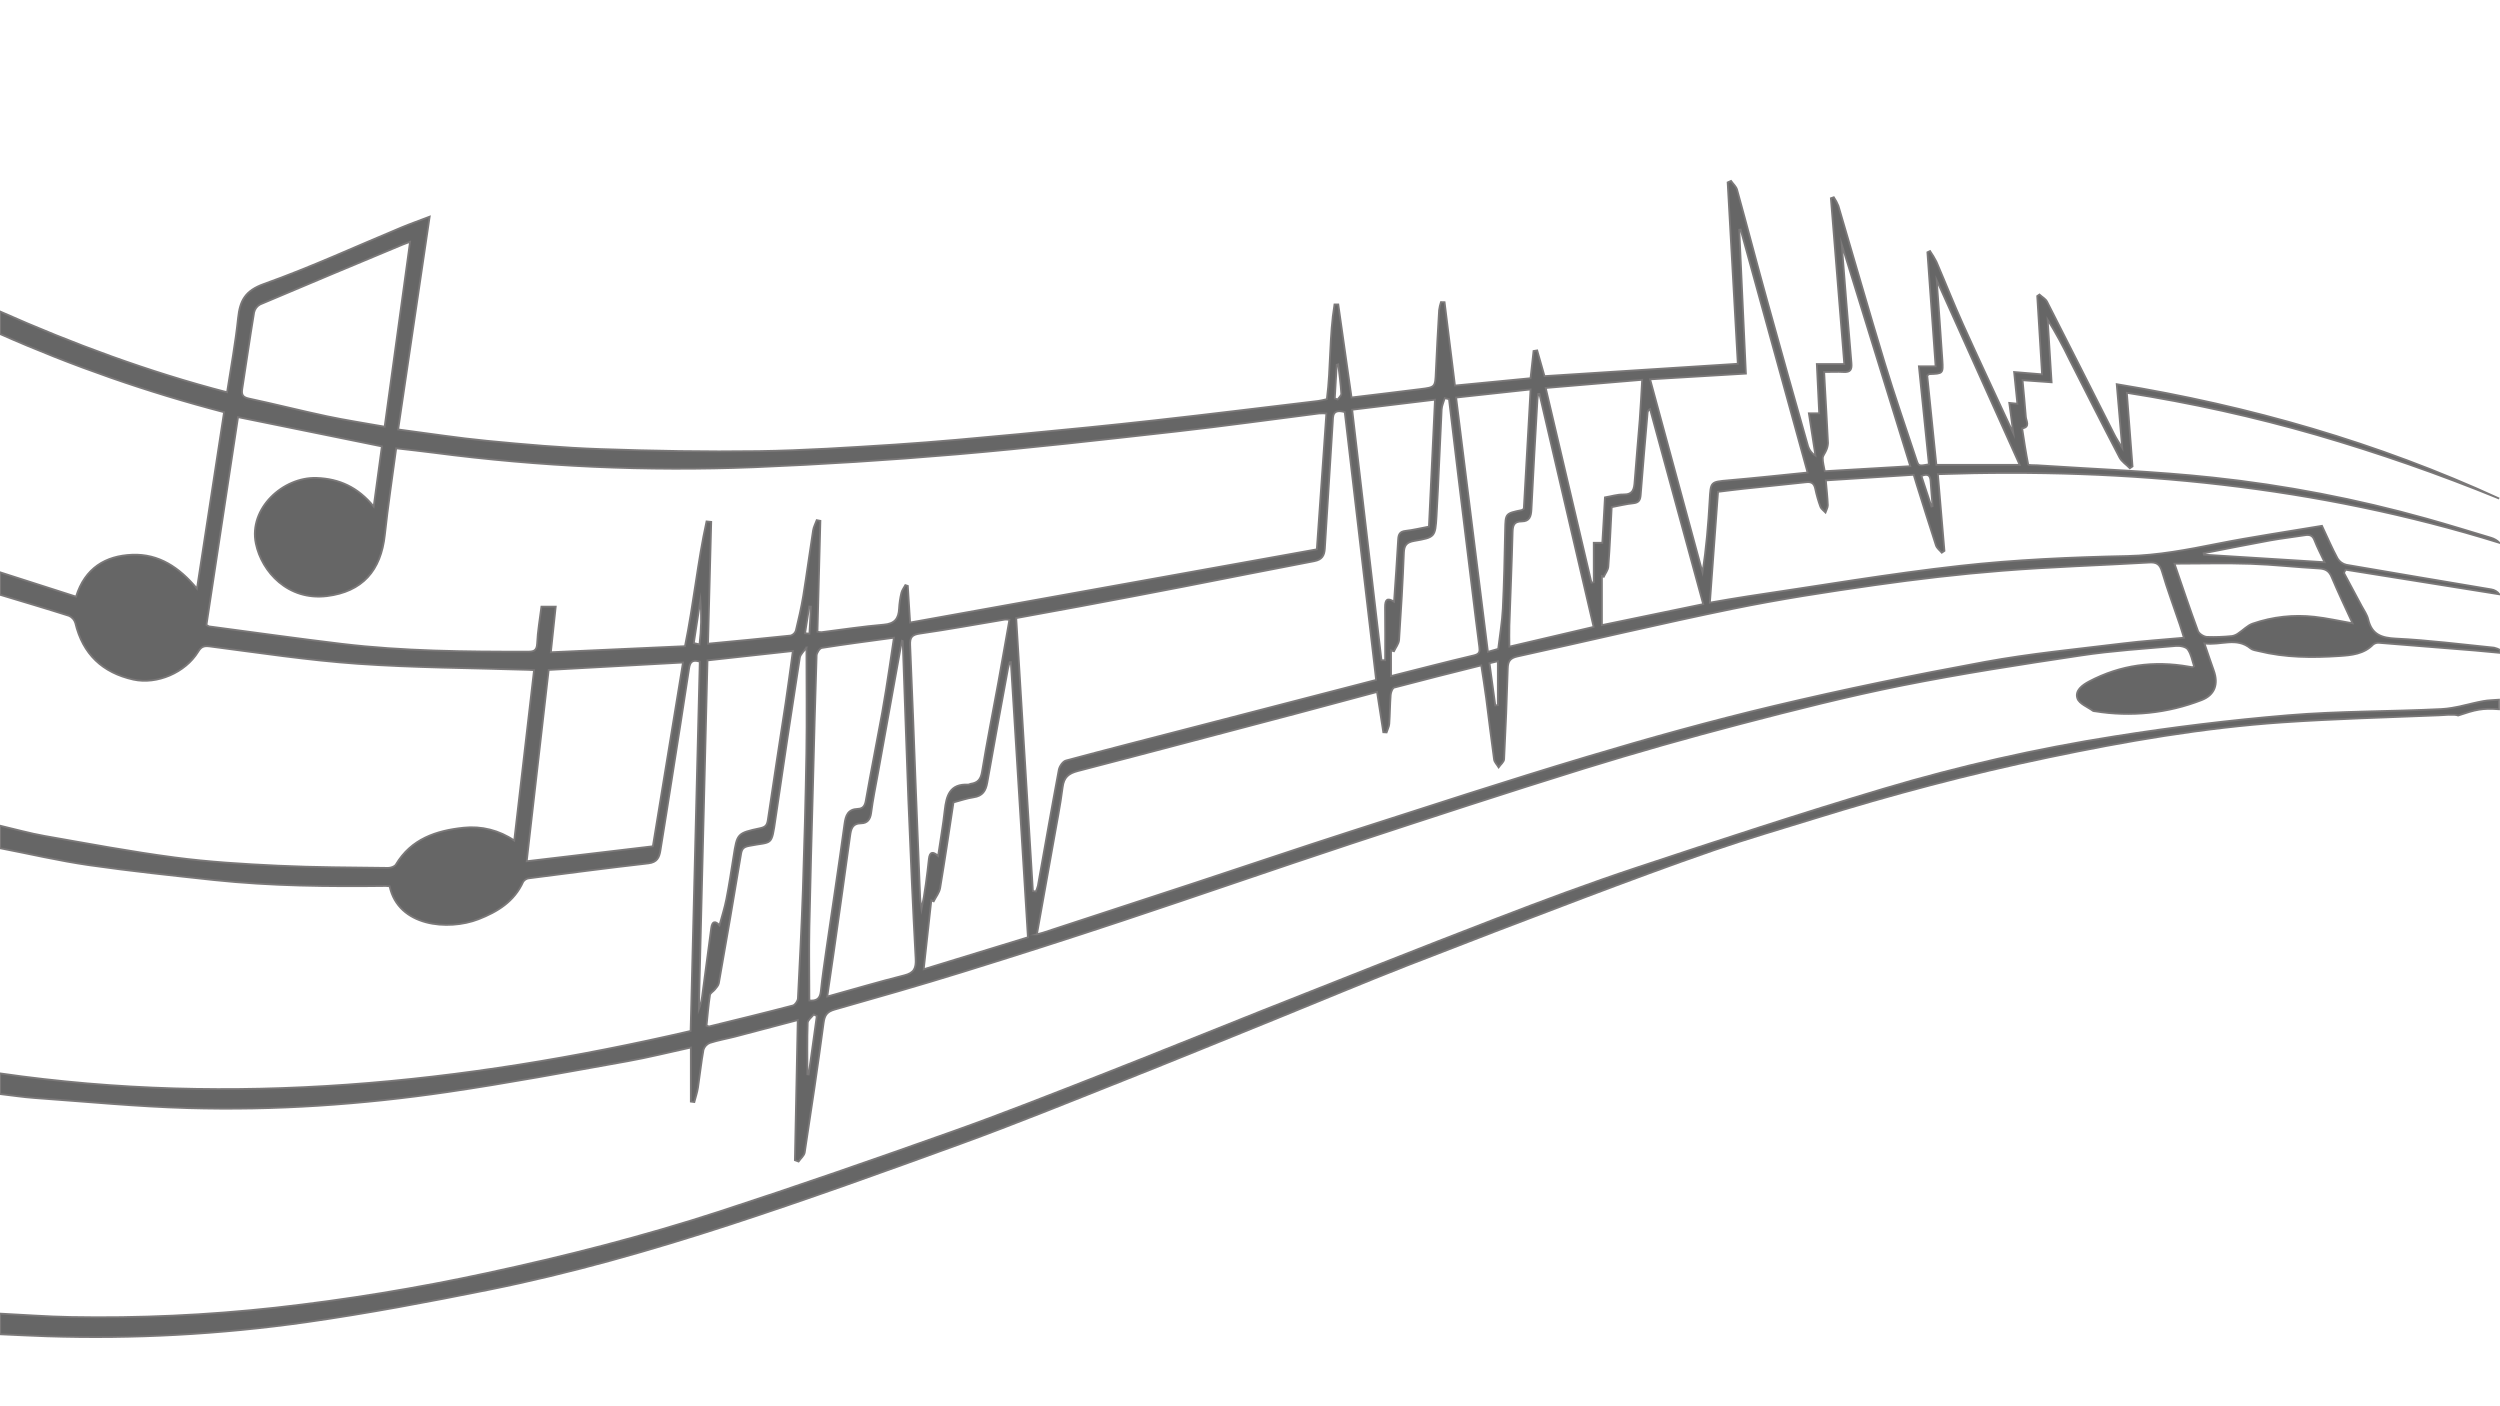
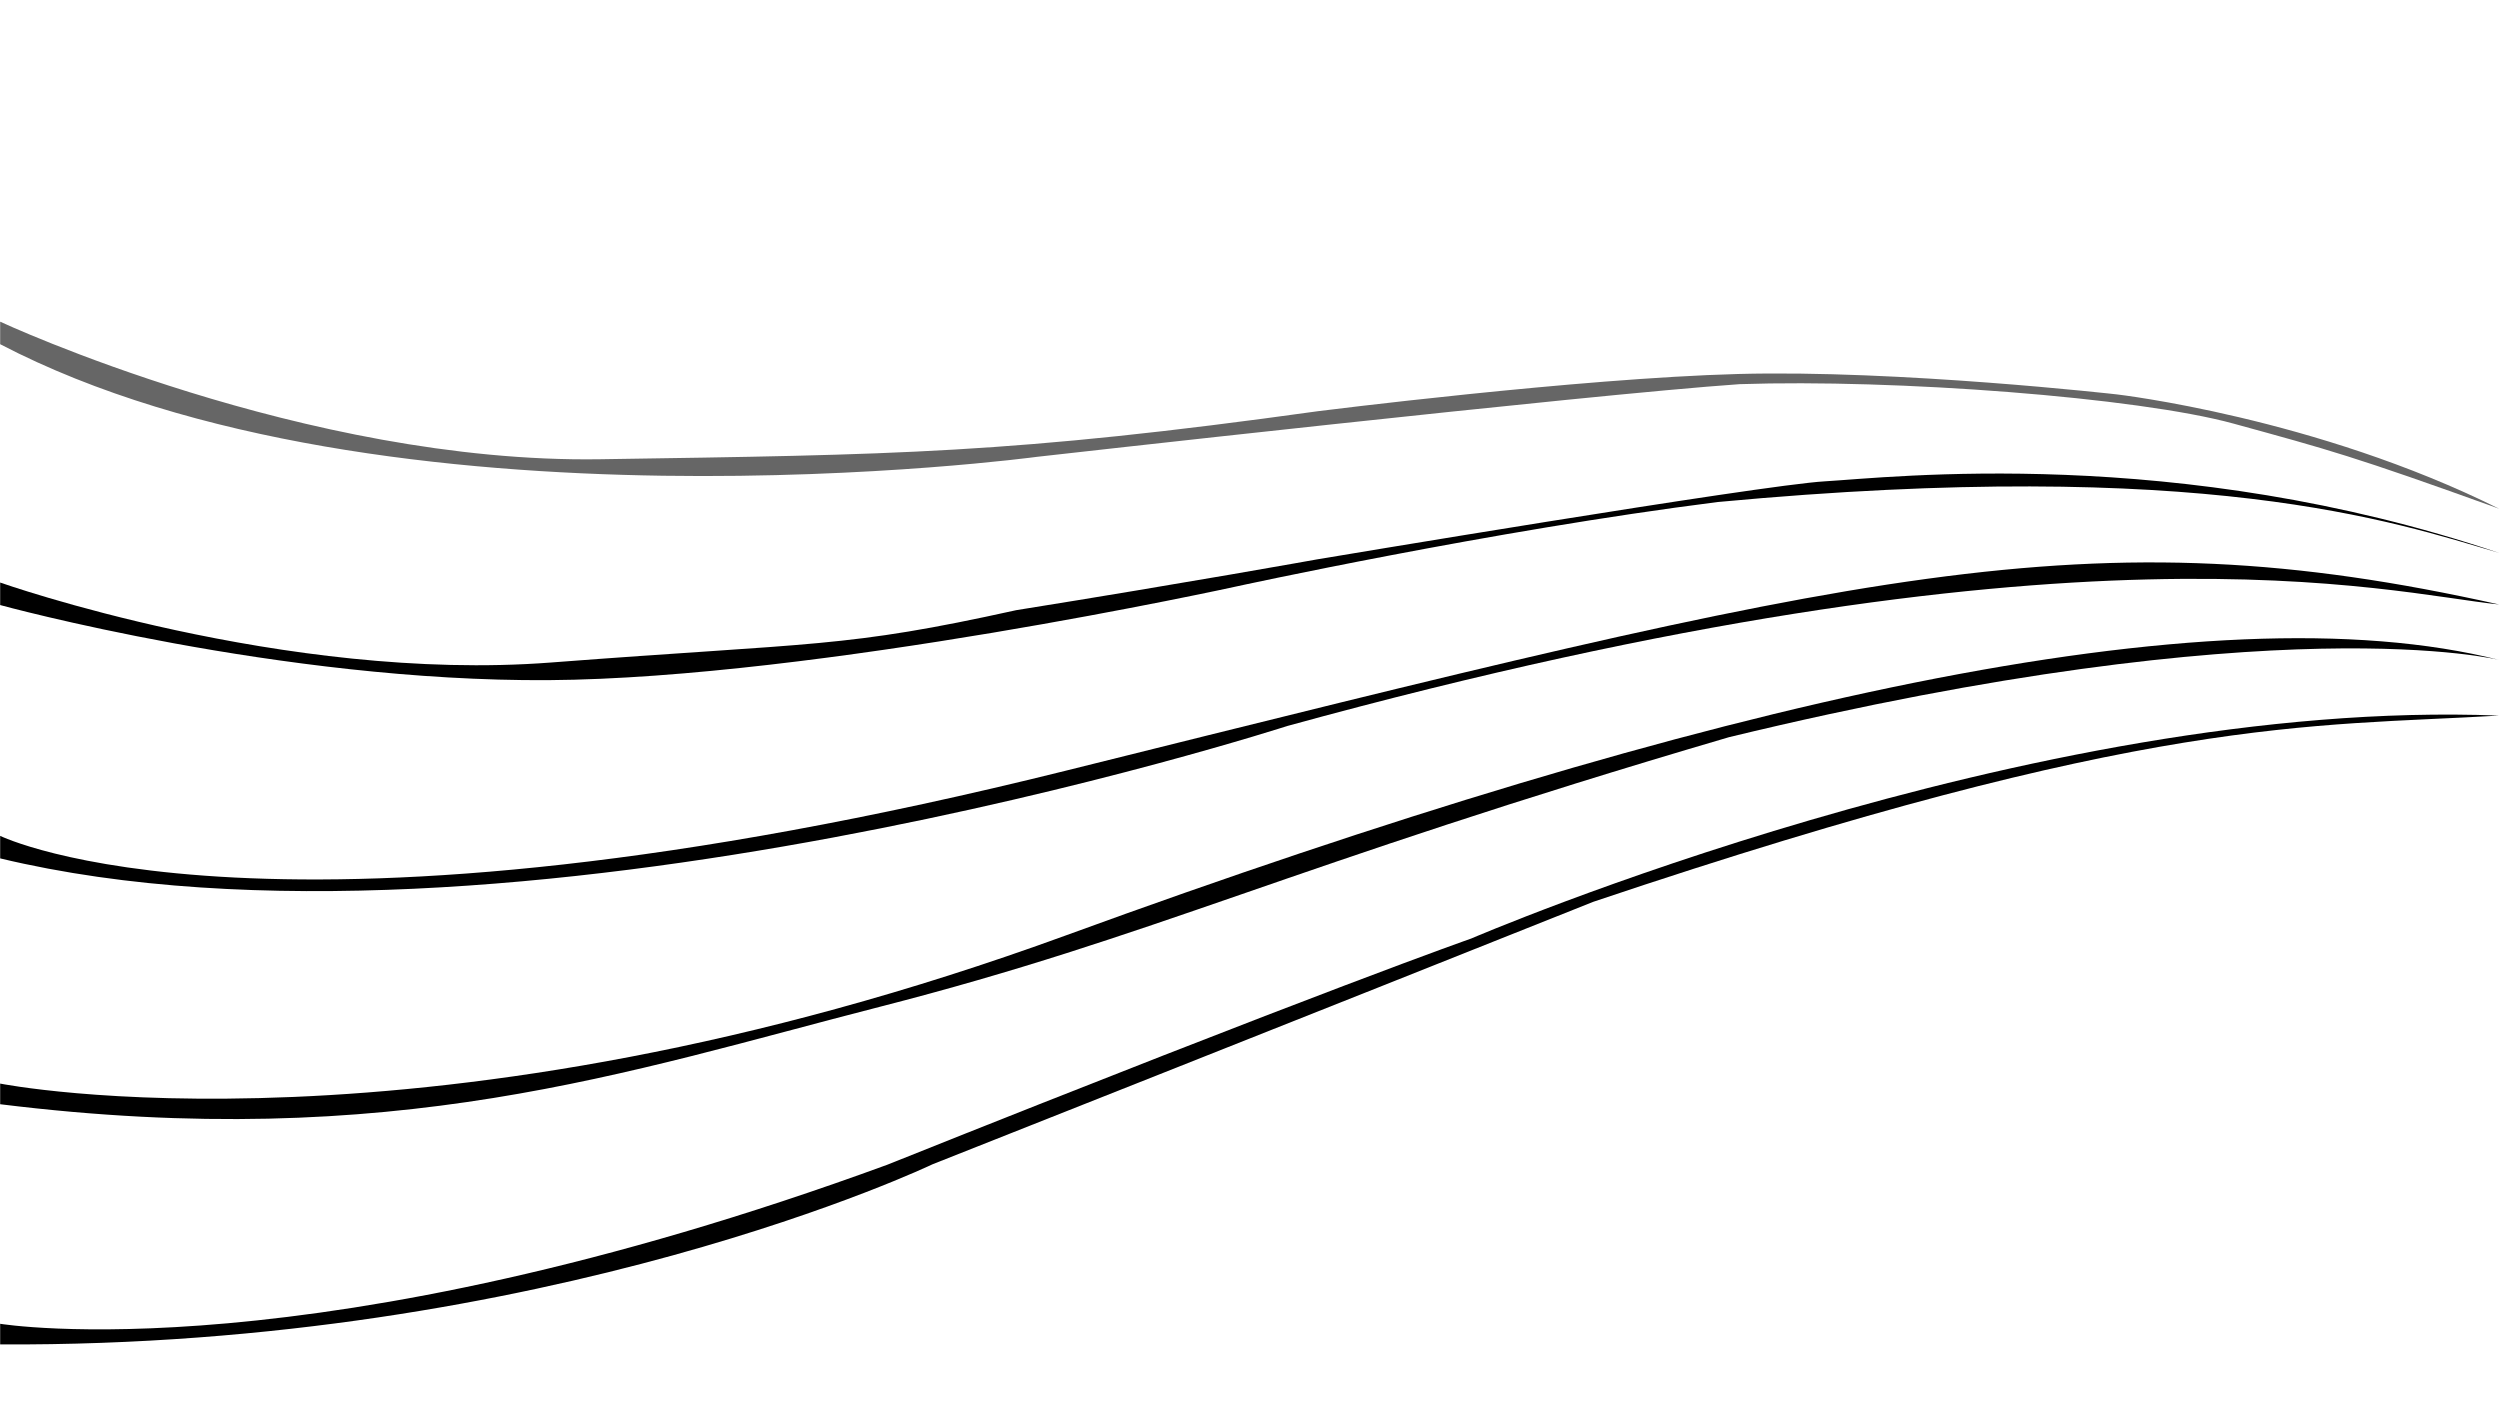
<svg xmlns="http://www.w3.org/2000/svg" id="website-basic-design" viewBox="0 0 1366 768">
  <defs>
-     <style>.cls-1{opacity:0.6;}.cls-2{stroke:#231f20;stroke-miterlimit:10;}</style>
+     <style>.cls-1{opacity:0.6;}</style>
  </defs>
-   <g id="strings-fancy" class="cls-1">
-     <path class="cls-2" d="M.07,170.21c40.06,17.74,81,32.94,124,44.12,2.08-13.6,4.6-27,6-40.5,1-9.53,3.82-15,14.18-18.69,25.47-9.07,50.11-20.46,75.11-30.86,4.8-2,9.7-3.72,15.41-5.9-5.8,39.19-11.46,77.46-17.21,116.27,16.79,2.18,32.6,4.68,48.5,6.2,20.56,2,41.17,3.81,61.8,4.52,28.84,1,57.72,1.52,86.56,1.12,24.92-.35,49.84-2,74.72-3.59,22.65-1.49,45.27-3.62,67.87-5.74,24.78-2.33,49.54-4.78,74.27-7.54,29.66-3.3,59.28-7,88.92-10.52,1.5-.18,3-.61,4.79-1,2.21-17.18,1.34-34.67,4.16-51.74l2.09,0c2.39,16.79,4.79,33.57,7.25,50.82,12.71-1.54,25.16-3,37.6-4.58,8.2-1,8.08-1.12,8.44-9.42.49-11.25,1.13-22.49,1.79-33.73a24.1,24.1,0,0,1,1-4.37l2,.05c1.85,14.88,3.71,29.75,5.68,45.53l41.28-4c.55-5,1.09-9.93,1.64-14.86l2-.34,4,14.06,105.61-6.75q-2.76-49.41-5.54-99.09l1.84-.82c1.14,1.6,2.83,3.05,3.32,4.83,5.67,20.5,11,41.09,16.71,61.59,7.24,26.24,14.66,52.43,22.09,78.62a9.39,9.39,0,0,0,4,5.09c-1.18-7.6-2.36-15.2-3.59-23.16H994c-.43-8.9-.84-17.55-1.29-26.93h15c-2.48-30.7-4.9-60.64-7.32-90.58l1.61-.55a26.31,26.31,0,0,1,2.51,4.7c8.45,28.57,16.6,57.23,25.27,85.73,5.42,17.85,11.57,35.48,17.43,53.19,1.11,3.34,1.21,3.3,6.74,2.33-1.8-17.69-3.61-35.42-5.47-53.58h9.13c-1.51-21.06-3-41.67-4.48-62.28l1.45-.7a51.88,51.88,0,0,1,3.53,5.94c4.91,11.42,9.47,23,14.58,34.33,8.79,19.47,17.89,38.8,27.39,59.31-.83-6.17-1.49-11.16-2.22-16.6l4.42.45c-.57-5.61-1.14-11.16-1.77-17.32l15.27,1.26c-.89-14.39-1.76-28.57-2.64-42.75l1.21-.84c1.42,1.3,3.36,2.32,4.18,3.92,12.32,24.14,24.49,48.36,36.73,72.53,1.1,2.18,2.46,4.22,4.31,7.34-1.07-12.26-2-23.09-3-34.82,72.94,12,142.54,32,209,62.51a1011.44,1011.44,0,0,0-99.94-34.84,846.88,846.88,0,0,0-103.52-22.94c1.06,13.82,2.08,27,3.1,40.21l-1.46,1c-1.93-2-4.47-3.59-5.68-5.92-9.23-17.67-18.2-35.48-27.22-53.25a246.56,246.56,0,0,0-12-22c.7,11.23,1.41,22.46,2.15,34.21l-15.87-1.14c.63,6.92,1.32,13.44,1.79,20,.16,2.28,2.57,5.52-2,6.34,1,6.59,2,13.19,3.29,19.72.09.45,3.17.31,4.87.42,32,2.14,64.14,3.26,96,6.69a717.06,717.06,0,0,1,116.77,22.46c11.79,3.3,23.5,6.92,35.22,10.45a11,11,0,0,1,4.71,2.79c-99.88-31-202.18-41.1-306.92-37.53,1.22,14.29,2.4,28.09,3.58,41.9l-1.44,1c-1.1-1.31-2.71-2.45-3.21-4-3.62-11-7-22.06-10.5-33.11-.51-1.62-1-3.25-1.65-5.46l-48,3.07c.42,4.87.92,9.21,1.09,13.56,0,1.29-.84,2.62-1.29,3.94-.95-1-2.32-1.86-2.76-3.05a68.37,68.37,0,0,1-2.82-9.82c-.6-2.91-2-4-4.94-3.64-11.37,1.25-22.75,2.36-34.12,3.57-4.56.49-9.12,1.08-14.06,1.68-1.48,20.08-2.94,39.93-4.45,60.55,7.25-1.22,14-2.47,20.78-3.47,38.6-5.69,77.1-12.32,115.85-16.65,30.32-3.39,60.94-4.71,91.46-5.35,16.74-.36,32.72-3.46,48.93-6.68,19-3.78,38.22-6.58,57.42-9.82,3.1,6.59,5.57,12.36,8.54,17.86a7.7,7.7,0,0,0,4.82,3.45c26.35,4.58,52.73,8.94,79.09,13.41a6.87,6.87,0,0,1,4.53,2.71l-84.09-13.45-.89,1.74c3.23,6,6.48,12.05,9.68,18.09,1.28,2.41,3,4.75,3.59,7.33,2,8.27,7.17,10.09,15.24,10.48,17.88.87,35.68,3.17,53.5,4.95a14.14,14.14,0,0,1,3.34,1.25c-.11.52-.21,1.05-.31,1.57-4.55-.42-9.09-.88-13.64-1.26q-26-2.13-52.07-4.19a4.62,4.62,0,0,0-3.29.84c-5.08,5.32-11.92,5.94-18.44,6.37-14.83,1-29.69.93-44.28-2.7-1.48-.36-3.23-.54-4.33-1.45-7.73-6.42-16.28-1.53-25.2-2.72,1.89,5.52,3.43,10.17,5.09,14.78,2.67,7.44.57,13.36-6.65,16.16a111,111,0,0,1-58.29,6.09c-.34-.05-.76,0-1-.17-3-2.2-7.55-3.89-8.57-6.81-1.5-4.27,2.66-7.33,6.37-9.29,17.21-9.08,35.46-11.47,54.54-8.1.66.12,1.32.27,2,.35.12,0,.27-.19.81-.61-1-3-1.55-6.53-3.4-9.14-1-1.47-4.3-2.1-6.45-1.91-17.32,1.53-34.73,2.63-51.91,5.22-32.67,4.92-65.37,9.94-97.76,16.41-29.51,5.91-58.76,13.31-87.89,20.93Q908,406.81,865.33,420c-42.41,13.17-84.63,27-126.8,40.9-41.87,13.83-83.52,28.34-125.37,42.24q-43.62,14.48-87.53,28.07c-23.07,7.16-46.31,13.79-69.55,20.4-4.07,1.16-5.49,3-6.05,7.22-3.16,23.65-6.7,47.24-10.32,70.83-.28,1.79-2.22,3.32-3.38,5l-2-.74c.51-25.33,1-50.65,1.55-76.55-11.77,3.1-22.93,6.07-34.1,9-4.62,1.19-9.34,2-13.86,3.45a6,6,0,0,0-3.54,3.78c-1.25,6.84-1.94,13.79-3,20.67-.41,2.66-1.31,5.26-2,7.89l-1.91-.25V572.37c-12,2.61-23.26,5.47-34.71,7.51-32.69,5.83-65.35,12-98.2,16.81-47,6.9-94.4,10.18-141.92,8.78-27.95-.81-55.85-3.54-83.77-5.53-6.29-.45-12.54-1.42-18.81-2.15V586.51c127.32,18.37,252.69,5.67,377.29-23.18q2.5-101.42,5-201.81c-4.17-1.3-5.33.35-5.84,3.75-3.05,20.21-6.26,40.4-9.45,60.6-2,13-4.14,25.91-6.21,38.87-.61,3.81-1.85,6.44-6.55,7-21.84,2.5-43.64,5.36-65.44,8.18a4.32,4.32,0,0,0-3,1.9c-4.85,10.79-14,16.38-24.4,20.44-16.65,6.45-43.89,4-48.58-18a18.19,18.19,0,0,0-2-.17c-31.42.37-62.84.09-94.13-3.24C94,478.37,71.3,476,48.7,472.74c-16.31-2.35-32.42-6.13-48.63-9.27V451.16c8.11,1.9,16.16,4.18,24.35,5.62,23.65,4.16,47.27,8.6,71.07,11.73,18.74,2.47,37.71,3.61,56.61,4.5,20,.95,40,.95,59.92,1.22,1.45,0,3.61-.72,4.26-1.81,8.38-14.06,22-18.57,37-20.16a41.09,41.09,0,0,1,27.69,7c3.65-31.4,7.22-62.11,10.83-93.11l-3.33-.16c-31.06-1-62.18-1.11-93.15-3.29-27-1.9-53.86-6-80.74-9.5-3.38-.44-4.72.3-6.36,3-6.92,11.29-22.46,18-35.38,15.13C56,367.56,45.19,357.45,41.14,340.39a6.23,6.23,0,0,0-3.45-3.91C25.2,332.5,12.62,328.81.07,325v-12.3L41.54,326c4.89-15.67,16.16-22.32,30.66-22.9S98,310,107.62,321.61c5-32.54,9.89-64.39,14.8-96.39A799.62,799.62,0,0,1,.07,182.52Zm130,57.71c-5.76,37.89-11.53,75.83-17.26,113.55.88.49,1.15.76,1.46.8,24.16,3.21,48.29,6.62,72.48,9.53,33.63,4,67.44,4.3,101.25,4.26,3.25,0,5.31-.16,5.49-4.47.28-6.74,1.52-13.45,2.35-20.13h7.81c-.88,8.21-1.72,16.08-2.66,24.93l73.28-3.31c4.75-23.28,6.88-46,11.77-68.18l2.57.26c-.57,22-1.15,44-1.74,66.55,15.44-1.48,30.35-2.86,45.23-4.45a4.27,4.27,0,0,0,2.76-2.75c1.51-6.23,2.94-12.5,4-18.82,1.94-11.94,3.52-23.93,5.4-35.88.3-1.93,1.32-3.74,2-5.6l2,.38c-.54,20.14-1.07,40.27-1.6,60.6a11.39,11.39,0,0,0,2.23.24c11.33-1.4,22.63-3.17,34-4.12,6-.49,8.1-3.32,8.36-8.78a48,48,0,0,1,1.26-8.59c.35-1.5,1.43-2.83,2.18-4.23l1.34.44c.38,6.13.77,12.27,1.25,20l222.23-40c1.78-25.46,3.49-49.72,5.21-74.24a34.12,34.12,0,0,0-4,0c-25.87,3.28-51.71,6.92-77.62,9.83-40.17,4.51-80.34,9.11-120.61,12.56q-55.08,4.72-110.37,7a1030,1030,0,0,1-175.25-7.93c-6.68-.88-13.37-1.59-20.39-2.41-2.15,16.19-4.52,31.69-6.19,47.26-2.11,19.64-12.31,31.08-31.65,33.5C157.36,328.29,143,312.5,139.78,297c-4-19.2,14.86-36.48,33.21-35.86,12.44.43,22.68,5.15,31.19,15.61,1.61-11.77,3.06-22.45,4.47-32.84Zm436.48,282.6c1.42-.38,2.38-.59,3.31-.89q42-13.75,83.93-27.52c28-9.21,55.81-18.68,83.83-27.69,43.09-13.85,86.11-27.93,129.45-40.91,33.87-10.14,68-19.65,102.38-27.82,38.06-9.05,76.43-16.92,114.91-24,24.94-4.59,50.29-7,75.49-10.11,11-1.36,22.05-2.08,33.43-3.12-.8-2.57-1.46-4.85-2.22-7.09-3.27-9.67-6.85-19.25-9.72-29-1.2-4.11-3-5.28-7.1-5-26.74,1.56-53.54,2.38-80.24,4.5-23.27,1.85-46.5,4.57-69.61,7.86-26,3.7-51.93,7.69-77.61,12.95-39.34,8.06-78.42,17.39-117.65,26-4,.87-5.17,2.64-5.28,6.48q-.72,24.84-2,49.66c-.08,1.53-2,3-3,4.44-.86-1.43-2.29-2.78-2.5-4.29-1.57-11.14-2.86-22.32-4.32-33.47-.77-5.83-1.73-11.63-2.68-17.94-16.31,4.11-32,8-47.54,12.13-1,.25-1.82,2.58-1.94,4-.41,5.27-.39,10.58-.77,15.86-.11,1.57-1,3.1-1.48,4.65l-1.79-.11-3.42-22c-14.91,4-29.19,7.86-43.48,11.65C669,400.24,629,410.91,589,421.27c-5.16,1.34-7.68,3.42-8.37,8.89-1.26,10-3.3,19.82-5,29.72C572.63,476.62,569.63,493.36,566.57,510.52ZM734.76,225.15c-6.89-1.87-6.34,2.32-6.55,5.6q-2.22,34.47-4.32,68.94c-.23,3.93-1.58,6.13-5.79,6.93-23.72,4.5-47.38,9.28-71.08,13.88Q618.7,326,590.35,331.29c-11.49,2.16-23,4.22-35.09,6.44,3.06,49.93,6.09,99.53,9.12,149.13l1.59.27A20,20,0,0,0,567.1,484c3.79-21.12,7.46-42.26,11.42-63.35.36-1.92,2.21-4.63,3.88-5.08,22.34-6,44.77-11.74,67.18-17.54l102.33-26.52Q743.33,298.22,734.76,225.15ZM373.18,362l-73.38,4.05c-4,34.75-7.91,69.18-12,104.54l68.92-8.18C362.26,428.79,367.68,395.6,373.18,362ZM224.05,132.13c-1.94.73-2.89,1.05-3.81,1.43-26.06,10.88-52.12,21.73-78.11,32.77a6.63,6.63,0,0,0-3.28,4.35c-2.32,13.93-4.31,27.91-6.49,41.86-.47,3,.18,4.49,3.59,5.22,14.29,3.05,28.47,6.67,42.77,9.7,10.25,2.17,20.64,3.75,31.44,5.68C214.8,199.41,219.35,166.26,224.05,132.13Zm763.6,126.06c-12.25-44.47-24.4-88.61-36.56-132.75l-.75.1c1.2,26,2.4,52.05,3.62,78.6l-52.33,3.13c9.67,35.62,19.16,70.57,28.64,105.51,2-13.18,3.13-26.26,3.87-39.36.59-10.28.37-10.1,10.51-11C958.9,261.2,973.13,259.64,987.65,258.19Zm-547,95.62c-1.46,2.17-3.33,3.74-3.62,5.55-4.56,29.28-9,58.57-13.27,87.9-2.25,15.54-1.68,12.41-14.4,14.94-2.78.56-3.93,1.3-4.43,4.29-3.89,23.6-8,47.17-12.15,70.73-.21,1.24-1.33,2.37-2.17,3.44s-2.52,1.93-2.69,3.05c-.83,5.52-1.28,11.09-1.87,16.72.7.17,1.22.48,1.63.38,15.2-3.73,30.41-7.43,45.55-11.4,1.21-.32,2.68-2.5,2.75-3.88,1-19.71,2-39.43,2.69-59.15.82-24.92,1.51-49.84,1.92-74.76C440.88,392.87,440.64,374.11,440.64,353.81ZM393.12,505.57c1.31-4.87,2.82-9.51,3.75-14.27,1.51-7.68,2.68-15.43,3.9-23.17,2-12.75,1.94-12.88,14.62-15.61,2.87-.62,3.74-1.64,4.16-4.52,3.11-21.39,6.51-42.75,9.73-64.13,1.38-9.18,2.57-18.39,3.93-28.16l-46.63,5.13c-1.57,63.79-3.14,127.21-4.71,190.63a30.93,30.93,0,0,0,1.73-6.79c1.69-12.49,3.31-25,5-37.5C389.1,503.27,390.76,503,393.12,505.57ZM552.33,361.8l-.62.05c-.31,1.13-.71,2.24-.92,3.39-3.81,20.77-7.68,41.52-11.33,62.32-.8,4.54-2.57,7.38-7.47,8.08-3.65.53-7.19,1.78-11,2.79-2.38,15.53-4.67,31.19-7.29,46.8-.43,2.54-2.33,4.84-3.54,7.26l-1.29-.5c-1.36,12.28-2.71,24.57-4.15,37.61l56.93-17.46C558.48,461.59,555.4,411.69,552.33,361.8Zm-59.09-11.51-.44-.17q-6.48,36-13,72c-1.33,7.38-2.85,14.73-3.82,22.16-.47,3.56-2.2,5.54-5.39,5.58-4.93.08-5.57,3.07-6.1,6.93-2.87,21.11-5.9,42.2-8.89,63.29-1.14,8-2.35,16-3.58,24.44,14.48-4,28.17-8.09,42-11.56,5.38-1.34,6.57-3.8,6.28-9.16-1.59-29-2.82-58-4-87C495.21,408,494.27,379.14,493.24,350.29Zm19.33,117.38c1.29-8.74,2.71-16.79,3.61-24.9.89-8,2.77-14.58,12.79-14.07.48,0,1-.36,1.46-.43,3.85-.54,5.48-2.48,6.15-6.6,2.66-16.29,5.9-32.49,8.86-48.73,2.07-11.33,4-22.68,6.09-34.3a14.47,14.47,0,0,0-2.46-.11c-15.46,2.58-30.89,5.42-46.41,7.65-4.46.63-5.53,2.11-5.34,6.38,1.19,26.62,2.12,53.25,3.15,79.88q1.11,28.9,2.3,57.81c.09,2.19.51,4.36.77,6.54,1.88-9.23,3-18.36,4-27.5C508,465.48,509.59,465,512.57,467.67Zm-70.33,79c3.33.25,5.78-.49,6.24-4.89.82-8,2-15.87,3.13-23.79,3.27-22.58,6.73-45.14,9.81-67.74.65-4.77,1.88-8.08,7.28-8.29,2.8-.1,3.86-1.6,4.37-4.49,2.81-16,6-31.95,8.91-47.95,1.49-8.2,2.73-16.45,4-24.68.84-5.27,1.58-10.56,2.45-16.39-13.8,1.89-26.62,3.55-39.39,5.57-1.18.18-2.79,2.69-2.84,4.16-.8,23.89-1.38,47.79-2,71.68-.67,25.59-1.44,51.18-1.94,76.78C442,519.84,442.24,533.1,442.24,546.63ZM791.73,218.09l-2.31-.55c-.59,2.06-1.59,4.11-1.7,6.2-1,19.42-1.66,38.87-2.79,58.28-.66,11.42-.92,11.59-12.18,13.54-4.1.71-5.52,2.31-5.67,6.53-.6,15.85-1.53,31.7-2.61,47.53-.15,2.13-1.83,4.15-2.81,6.22l-1.6-.44v14c15.34-3.86,30.27-7.75,45.28-11.29,3.09-.73,3.29-2.06,2.95-4.62-1.33-10-2.52-19.94-3.74-29.92q-3.9-31.71-7.78-63.41C795.06,246.1,793.41,232.09,791.73,218.09Zm-52.89,5.78c5.39,46,10.72,91.44,16,136.89l2,0c0-9.67.09-19.34-.05-29,0-4,1.1-5.42,4.91-3,.78-11.53,1.62-22.76,2.25-34,.16-2.86.95-4.32,4-4.68,4.18-.47,8.3-1.48,12.81-2.33,1.1-23.08,2.19-45.87,3.3-69.36Zm141.79,53.22c-.59,11-1,21.77-1.84,32.48-.14,1.91-1.63,3.72-2.5,5.58l-1-.38v26.79l55.33-11.46c-9.8-36-19.42-71.28-29.05-106.61a2.52,2.52,0,0,0-1.32,2c-1.28,15-2.63,29.93-3.78,44.9-.21,2.86-1,4.3-4.09,4.6C888.66,275.36,885,276.29,880.63,277.09Zm-85-59.87C801.47,264.11,807.22,310,813,356.15l5.61-1.59c.89-7.54,2.15-14.74,2.51-22,.7-14.31,1-28.65,1.28-43,.2-9,.1-9,9.06-10.84.29-.06.54-.33,1.15-.71,1.2-21.34,2.42-42.9,3.68-65.21Zm45.51-2h-.62c-.17,1.11-.41,2.22-.47,3.34-1.13,19.94-2.3,39.87-3.28,59.81-.18,3.74-1,6.52-5.28,6.54s-4.89,2.18-5,5.86c-.43,17.06-1.17,34.11-1.75,51.17-.12,3.69,0,7.37,0,11.38l46-10.78Zm3.44-3.23c8.5,36.07,16.77,71.22,25,106.36l1.25-.2V296.58h4.67c.47-8.11,1-16.27,1.44-24.81,3.48-.59,6.8-1.65,10.11-1.59,5.38.09,5.82-3.11,6.12-7.19.8-11.24,1.9-22.45,2.77-33.68.54-7.06.87-14.14,1.33-21.78ZM1188.15,308c4.28,12.43,8.35,24.66,12.82,36.74.57,1.53,3.14,3.16,4.88,3.27a99.36,99.36,0,0,0,13.78-.48,8,8,0,0,0,3.43-1.53c2.63-1.73,4.94-4.28,7.8-5.26A77,77,0,0,1,1264.6,337c6.83.76,13.57,2.29,20.83,3.57-4-8.67-7.92-16.92-11.47-25.36-1.42-3.37-3.43-4.41-6.93-4.6-12.42-.69-24.81-2.11-37.23-2.53C1216.2,307.6,1202.57,308,1188.15,308ZM1006.34,133.63c1.76,21.88,3.41,43.31,5.29,64.72.31,3.59-.52,5.13-4.27,4.91-3.37-.19-6.76,0-10.63,0,.12,2.29.19,3.95.29,5.62.61,11.06,1.27,22.13,1.8,33.2a11,11,0,0,1-1,4.06c-.53,1.43-1.83,2.75-1.86,4.14-.05,2.3.66,4.62,1.09,7.19l46.72-2.74ZM1103.55,254c-15-33.48-29.92-66.59-45.33-100.88,1.11,15.45,2.19,29.55,3.1,43.67.47,7.36.33,7.37-7.1,7.62-.27,0-.53.34-1.18.78,1.65,16.15,3.33,32.49,5,48.81Zm166.59,53.19c-2-4.29-4-8-5.5-11.93-1.11-2.95-2.86-3.23-5.54-2.77-6.21,1-12.49,1.68-18.68,2.81-12.14,2.21-24.23,4.64-36.34,7,.06.26.11.51.17.77ZM441.17,587l.68.07,4.44-31.93-1.66-.81c-1.15,1.52-3.25,3-3.3,4.55C441,568.21,441.17,577.59,441.17,587Zm372.7-224.62c1.11,8.1,2.13,15.58,3.16,23.06l1.39-.14v-24Zm-434.78-11,3.12.73a123.61,123.61,0,0,0,.51-24.28Zm676.25-74.62.63-.21c-.38-4.56-.83-9.11-1.1-13.68-.19-3.25-1.63-4.19-5-2.8ZM731.19,199.09l-.8.23q-.54,9.18-1.06,18.37l1.55.6c.72-1.08,2.12-2.2,2-3.23C732.56,209.72,731.81,204.41,731.19,199.09ZM439.89,346l2.38.25q.41-7.38.8-14.77l-.89-.08Q441,338.73,439.89,346Z" />
-     <path class="cls-2" d="M.07,717.76c12.79.64,25.56,1.63,38.35,1.85a875,875,0,0,0,112-5.1,1156.63,1156.63,0,0,0,115.44-18.87c42.94-9.25,85.45-20.06,127.18-33.65,42.72-13.91,85.15-28.71,127.48-43.76,27.26-9.69,54.19-20.37,81.15-30.92,29.33-11.48,58.48-23.4,87.77-35,42.73-16.91,85.43-33.92,128.31-50.44,25.27-9.74,50.67-19.22,76.36-27.74,44.89-14.9,89.84-29.69,135.16-43.2a972.3,972.3,0,0,1,125.93-28.56c31.47-5,63.17-8.9,94.91-11.55,27.87-2.33,56-2,83.92-3.39,7.69-.39,15.26-3,22.92-4.37,2.65-.49,5.4-.49,8.49-.75v5.22c-9.14-.7-12.77.22-22.3,3.42-2-.84-8.51-.17-10.59-.09-28.48,1.16-57,1.92-85.43,3.86-43.09,2.95-85.56,10.31-127.82,19.16-43.19,9-85.77,20.3-127.89,33.38-18.36,5.7-36.83,11.05-55,17.32-24,8.29-47.74,17.15-71.47,26.1Q816.49,509,768.21,527.82c-23.15,9.08-46.07,18.73-69.11,28.08-28.39,11.52-56.74,23.13-85.21,34.44-29.37,11.68-58.68,23.58-88.36,34.41C483.64,640,441.66,655.16,399.28,669c-43.37,14.15-87.29,26.69-132,35.7-33.21,6.69-66.54,13-100.07,17.78a820.39,820.39,0,0,1-141.51,7.68c-8.53-.27-17-.74-25.58-1.11Z" />
+   <g id="strings">
+     <path class="cls-1" d="M.09,175.77s166.57,77.64,327.85,75.16,224.33-2.87,392.34-26.27c0,0,141.73-17.94,229.38-20.31s206.91,11.14,206.91,11.14,108.81,12.53,209,62.51c-80.1-28.89-92.85-32.17-145.18-46.54s-185-24.42-269.88-21.55c-82.67,5.69-383.9,39.7-383.9,39.7S210.34,297.69.09,188.07Z" />
+     <path d="M.09,318.3S155.39,373.15,301,362s159.94-7.74,254.25-28.6c93.64-15,164.25-27.73,164.25-27.73S962.09,265,997.09,263s192.27-20.46,368.61,39.18c-58.07-17.15-161.6-52.67-427.09-27.88C815.2,289.9,674.67,320.63,674.67,320.63s-228.19,50-374.85,51S.09,330.6.09,330.6Z" />
+     <path d="M.09,456.72s147.59,72.59,582.33-35.63,558.45-141,783.15-90.79c-61.85-6.35-230.33-52.3-662.26,66.4,0,0-427.75,138.45-703.22,72.32Z" />
+     <path d="M.09,592.07s233.09,46.5,582.6-81.07S1207.85,320.68,1366,360.69c0,0-120.83-30.66-421.29,42.11-244.3,71.72-312.34,108.42-463.83,147.28C342.79,585.44,215.44,630,.09,603.35Z" />
+     <path d="M.09,723.32s170.24,28.2,484.68-86.89c240-96,319.06-123.6,319.06-123.6S1110.44,380.89,1365.48,391c-103.52,6.13-191-.55-494.8,101.71-145.24,58-361.21,143.48-361.21,143.48S300.76,736.12.09,734.59Z" />
  </g>
</svg>
